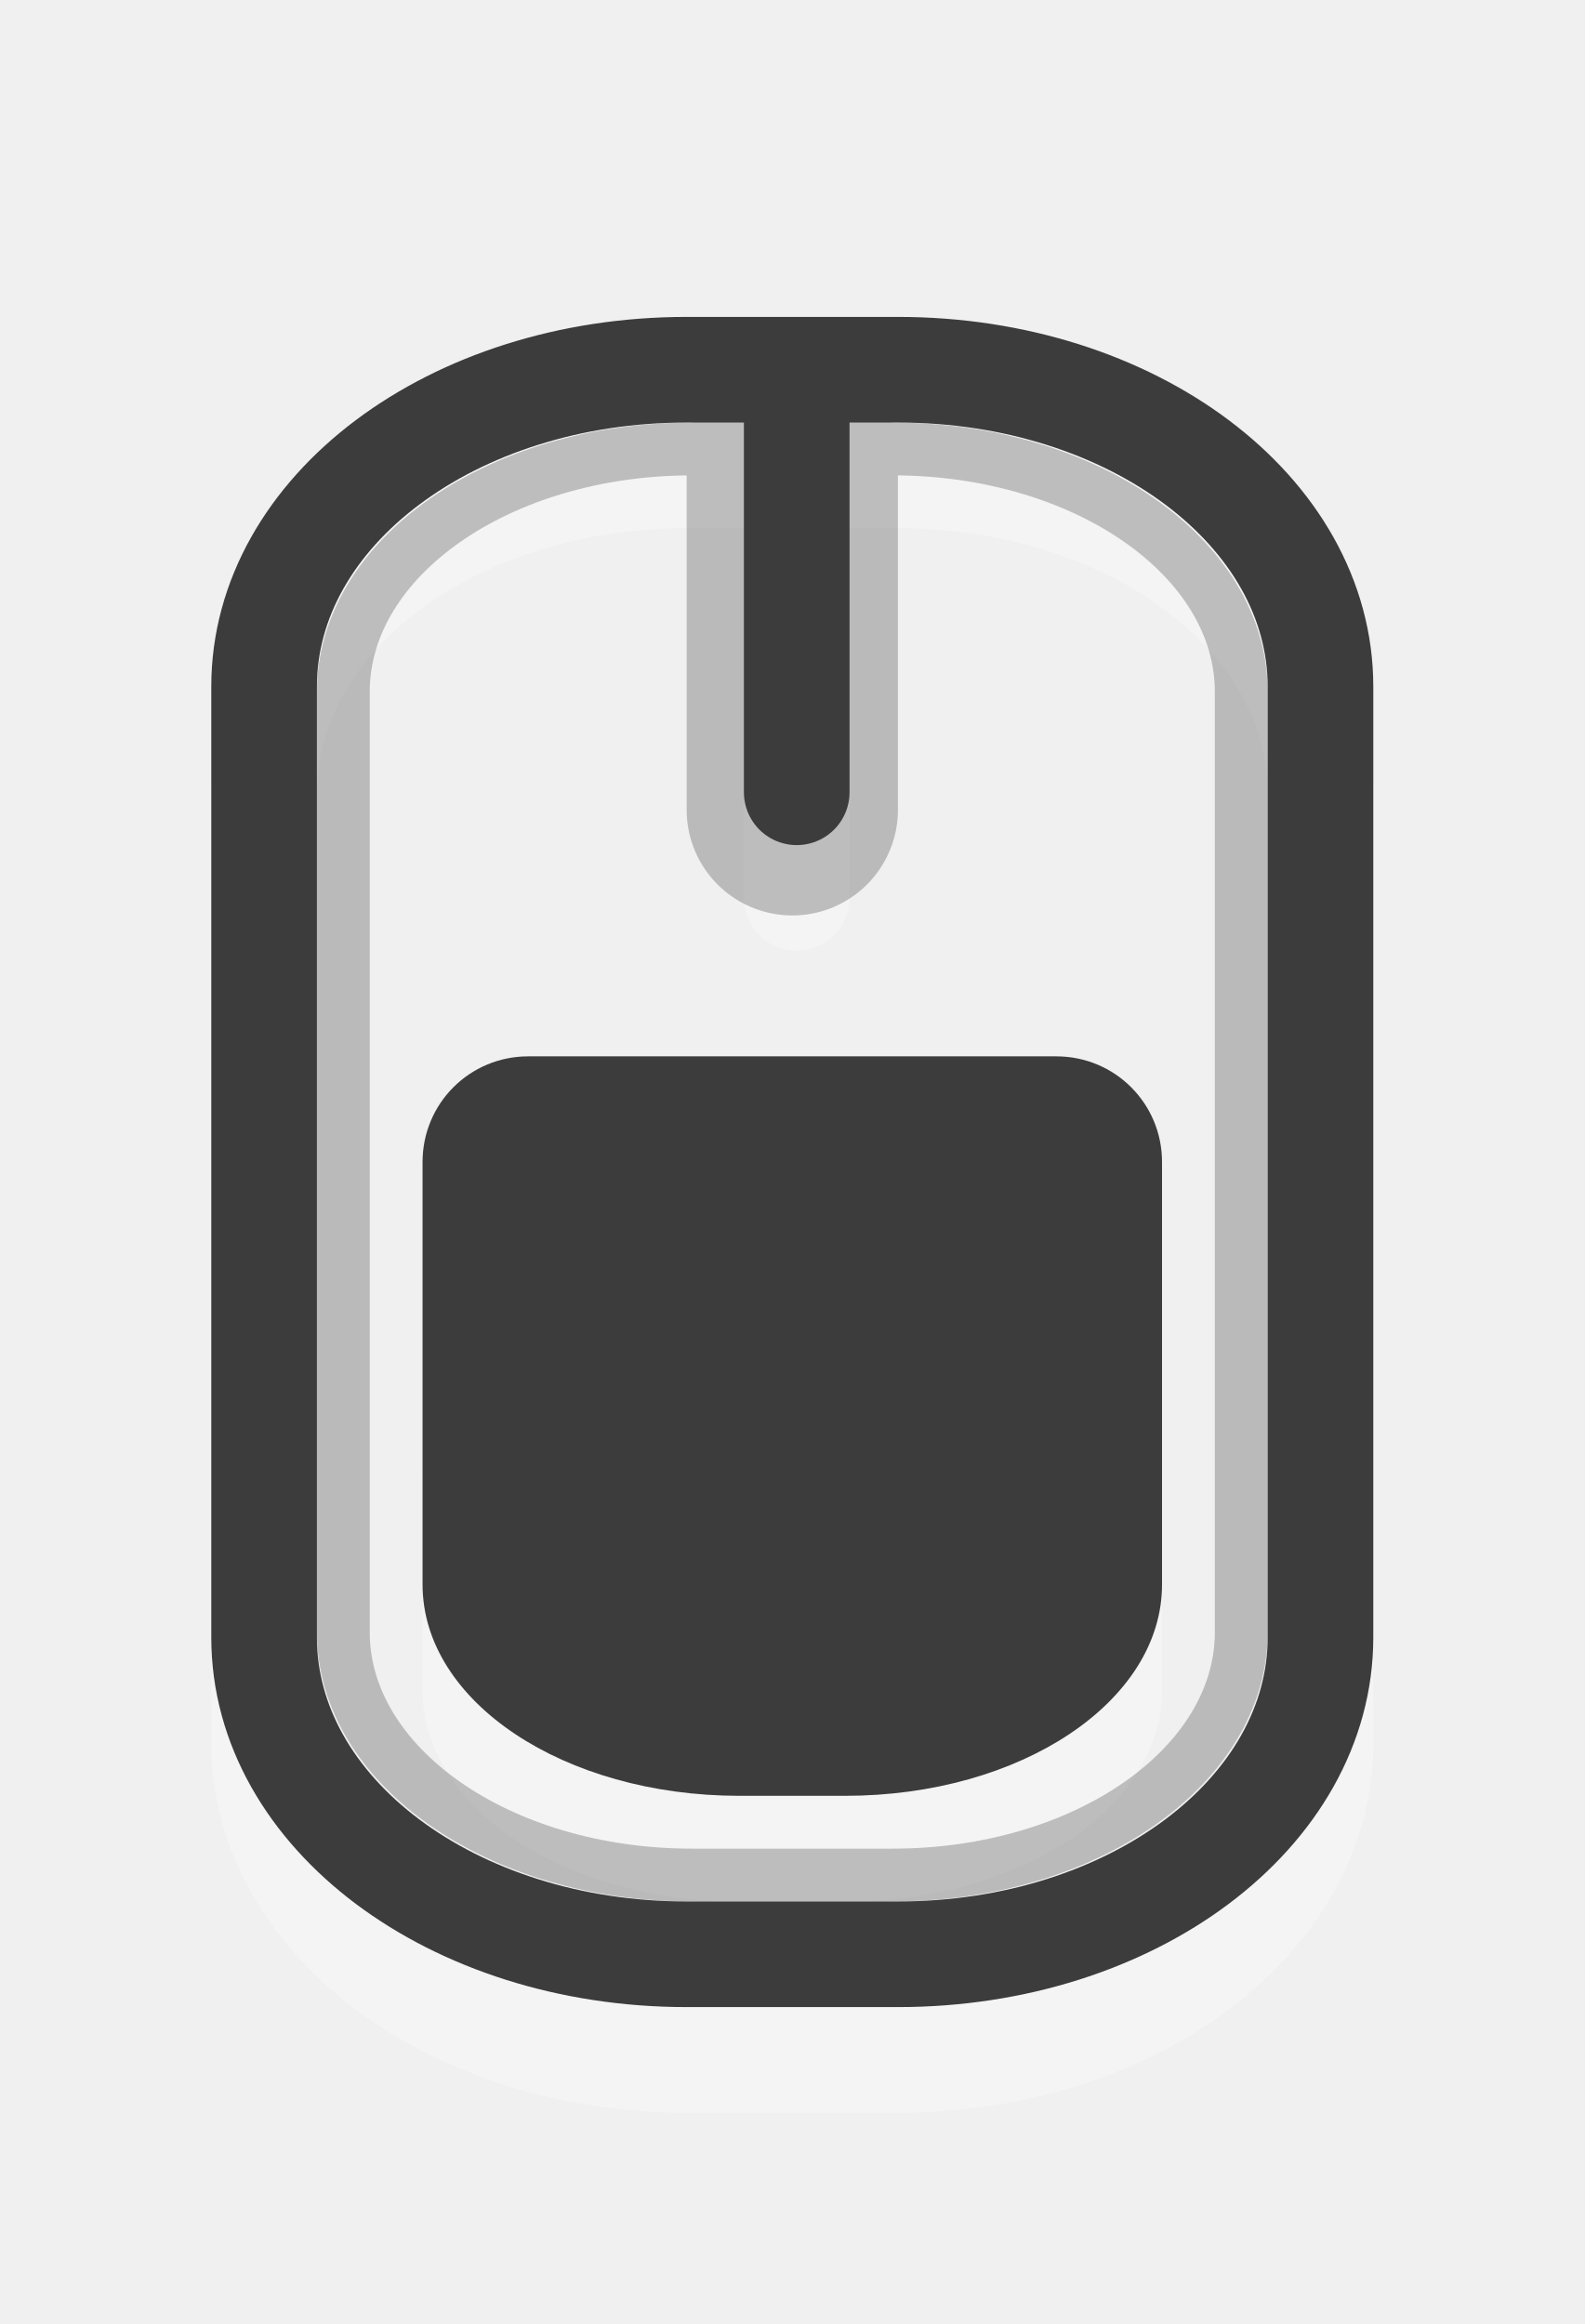
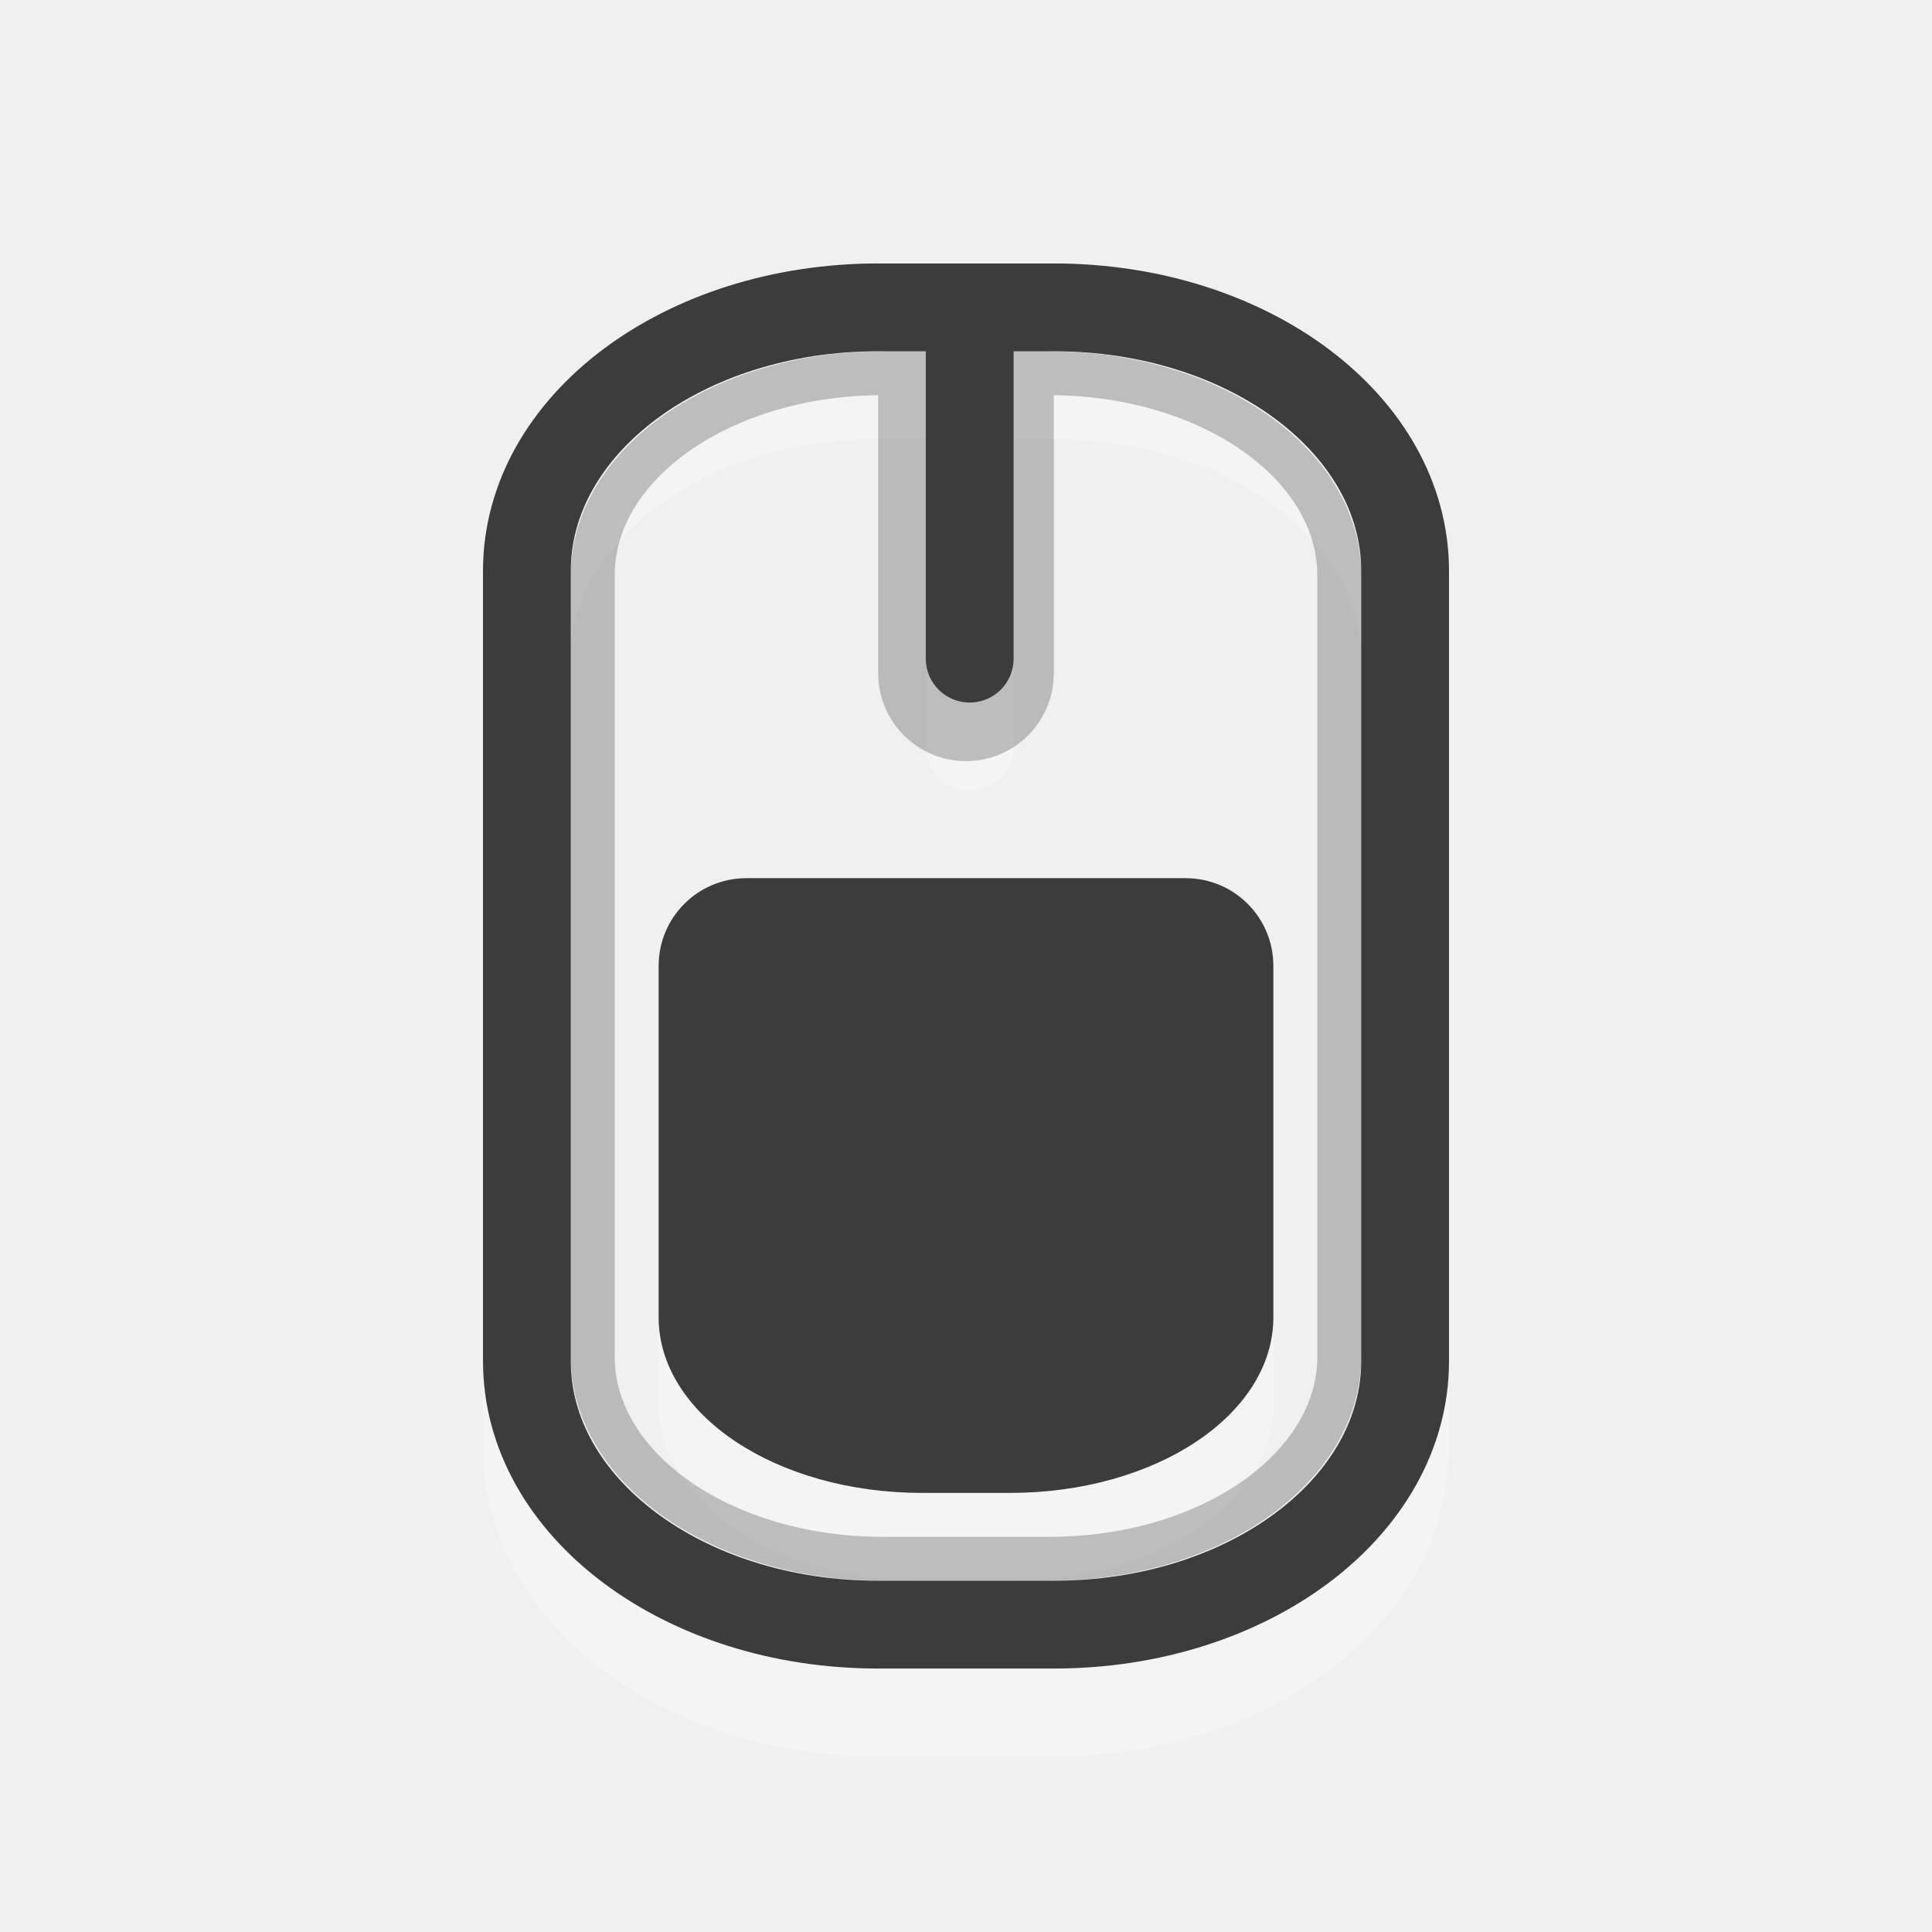
- <svg xmlns="http://www.w3.org/2000/svg" version="1.1" width="15" height="22" id="svg3856">
+ <svg xmlns="http://www.w3.org/2000/svg" id="svg3856" height="22" width="22" version="1.1">
  <defs id="defs3858" />
-   <g transform="translate(0,6)" id="layer1">
-     <path d="M 5,7 C 4.446,7 4,7.446 4,8 l 0,2 c 0,1.108 1.338,2 3,2 l 1,0 c 1.662,0 3,-0.892 3,-2 L 11,8 C 11,7.446 10.554,7 10,7 L 5,7 z" id="path3324-2" style="opacity:0.3;fill:#ffffff;fill-opacity:1;fill-rule:evenodd;stroke:none;stroke-width:1.7;marker:none;visibility:visible;display:inline;overflow:visible;enable-background:accumulate" />
-     <path d="m 6.5,-1.5 2,0 c 2.216,0 4,1.338 4,3 L 12.5,10.5 c 0,1.662 -1.784,3 -4,3 l -2,0 c -2.216,0 -4,-1.338 -4,-3 l 0,-9 c 0,-1.662 1.784,-3 4,-3 z m 1.042,10e-7 0,4" id="rect2406-4" style="opacity:0.3;fill:none;stroke:#ffffff;stroke-width:1;stroke-linecap:round;stroke-linejoin:miter;stroke-miterlimit:4;stroke-opacity:1;stroke-dasharray:none;stroke-dashoffset:0;marker:none;visibility:visible;display:inline;overflow:visible;enable-background:accumulate" />
-     <g transform="translate(-5,-7)" id="g3195" style="opacity:0.3;fill:none;stroke:#3c3c3c;stroke-opacity:1">
-       <path d="m 12.5,5.333 0,3.333" id="path3193" style="fill:none;stroke:#3c3c3c;stroke-width:2;stroke-linecap:round;stroke-linejoin:miter;stroke-miterlimit:4;stroke-opacity:1;stroke-dasharray:none;stroke-dashoffset:0;marker:none;visibility:visible;display:inline;overflow:visible;enable-background:accumulate" />
-       <rect width="13.5" height="8.5" rx="2.3" ry="3.3" x="-18.75" y="8.25" transform="matrix(0,-1,1,0,0,0)" id="rect3236" style="fill:none;stroke:#3c3c3c;stroke-width:0.5;stroke-linecap:round;stroke-linejoin:miter;stroke-miterlimit:4;stroke-opacity:1;stroke-dasharray:none;stroke-dashoffset:0;marker:none;visibility:visible;display:inline;overflow:visible;enable-background:accumulate" />
+   <g transform="translate(3.5)" id="g3732">
+     <g transform="translate(0,6)" id="layer1">
+       <path d="M 5,7 C 4.446,7 4,7.446 4,8 v 2 c 0,1.108 1.338,2 3,2 h 1 c 1.662,0 3,-0.892 3,-2 V 8 C 11,7.446 10.554,7 10,7 Z" id="path3324-2" style="display:inline;overflow:visible;visibility:visible;opacity:0.3;fill:#ffffff;fill-opacity:1;fill-rule:evenodd;stroke:none;stroke-width:1.7;marker:none;enable-background:accumulate" />
+       <path d="m 6.5,-1.5 h 2 c 2.216,0 4,1.338 4,3 V 10.5 c 0,1.662 -1.784,3 -4,3 h -2 c -2.216,0 -4,-1.338 -4,-3 V 1.5 c 0,-1.662 1.784,-3 4,-3 z M 7.542,-1.5 v 4" id="rect2406-4" style="display:inline;overflow:visible;visibility:visible;opacity:0.3;fill:none;stroke:#ffffff;stroke-width:1;stroke-linecap:round;stroke-linejoin:miter;stroke-miterlimit:4;stroke-dasharray:none;stroke-dashoffset:0;stroke-opacity:1;marker:none;enable-background:accumulate" />
+       <g transform="translate(-5,-7)" id="g3195" style="opacity:0.3;fill:none;stroke:#3c3c3c;stroke-opacity:1">
+         <path d="M 12.5,5.333 V 8.667" id="path3193" style="display:inline;overflow:visible;visibility:visible;fill:none;stroke:#3c3c3c;stroke-width:2;stroke-linecap:round;stroke-linejoin:miter;stroke-miterlimit:4;stroke-dasharray:none;stroke-dashoffset:0;stroke-opacity:1;marker:none;enable-background:accumulate" />
+         <rect width="13.5" height="8.5" rx="2.3" ry="3.3" x="-18.75" y="8.25" transform="rotate(-90)" id="rect3236" style="display:inline;overflow:visible;visibility:visible;fill:none;stroke:#3c3c3c;stroke-width:0.5;stroke-linecap:round;stroke-linejoin:miter;stroke-miterlimit:4;stroke-dasharray:none;stroke-dashoffset:0;stroke-opacity:1;marker:none;enable-background:accumulate" />
+       </g>
+       <path d="m 6.5,-2.5 h 2 c 2.216,0 4,1.338 4,3 V 9.5 c 0,1.662 -1.784,3 -4,3 h -2 c -2.216,0 -4,-1.338 -4,-3 V 0.5 c 0,-1.662 1.784,-3 4,-3 z m 1.042,1e-6 v 4" id="rect2406" style="display:inline;overflow:visible;visibility:visible;fill:none;stroke:#3c3c3c;stroke-width:1;stroke-linecap:round;stroke-linejoin:miter;stroke-miterlimit:4;stroke-dasharray:none;stroke-dashoffset:0;stroke-opacity:1;marker:none;enable-background:accumulate" />
+       <path d="M 5,4 C 4.446,4 4,4.446 4,5 v 4 c 0,1.108 1.338,2 3,2 h 1 c 1.662,0 3,-0.892 3,-2 V 5 C 11,4.446 10.554,4 10,4 Z" id="rect3728" style="display:inline;overflow:visible;visibility:visible;fill:#3c3c3c;fill-opacity:1;fill-rule:evenodd;stroke:none;stroke-width:1.7;marker:none;enable-background:accumulate" />
    </g>
-     <path d="m 6.5,-2.5 2,0 c 2.216,0 4,1.338 4,3 L 12.5,9.5 c 0,1.662 -1.784,3 -4,3 l -2,0 c -2.216,0 -4,-1.338 -4,-3 l 0,-9 c 0,-1.662 1.784,-3 4,-3 z m 1.042,1e-6 0,4" id="rect2406" style="fill:none;stroke:#3c3c3c;stroke-width:1;stroke-linecap:round;stroke-linejoin:miter;stroke-miterlimit:4;stroke-opacity:1;stroke-dasharray:none;stroke-dashoffset:0;marker:none;visibility:visible;display:inline;overflow:visible;enable-background:accumulate" />
-     <path d="M 5,4 C 4.446,4 4,4.446 4,5 l 0,4 c 0,1.108 1.338,2 3,2 l 1,0 c 1.662,0 3,-0.892 3,-2 L 11,5 C 11,4.446 10.554,4 10,4 L 5,4 z" id="rect3728" style="fill:#3c3c3c;fill-opacity:1;fill-rule:evenodd;stroke:none;stroke-width:1.7;marker:none;visibility:visible;display:inline;overflow:visible;enable-background:accumulate" />
  </g>
</svg>
